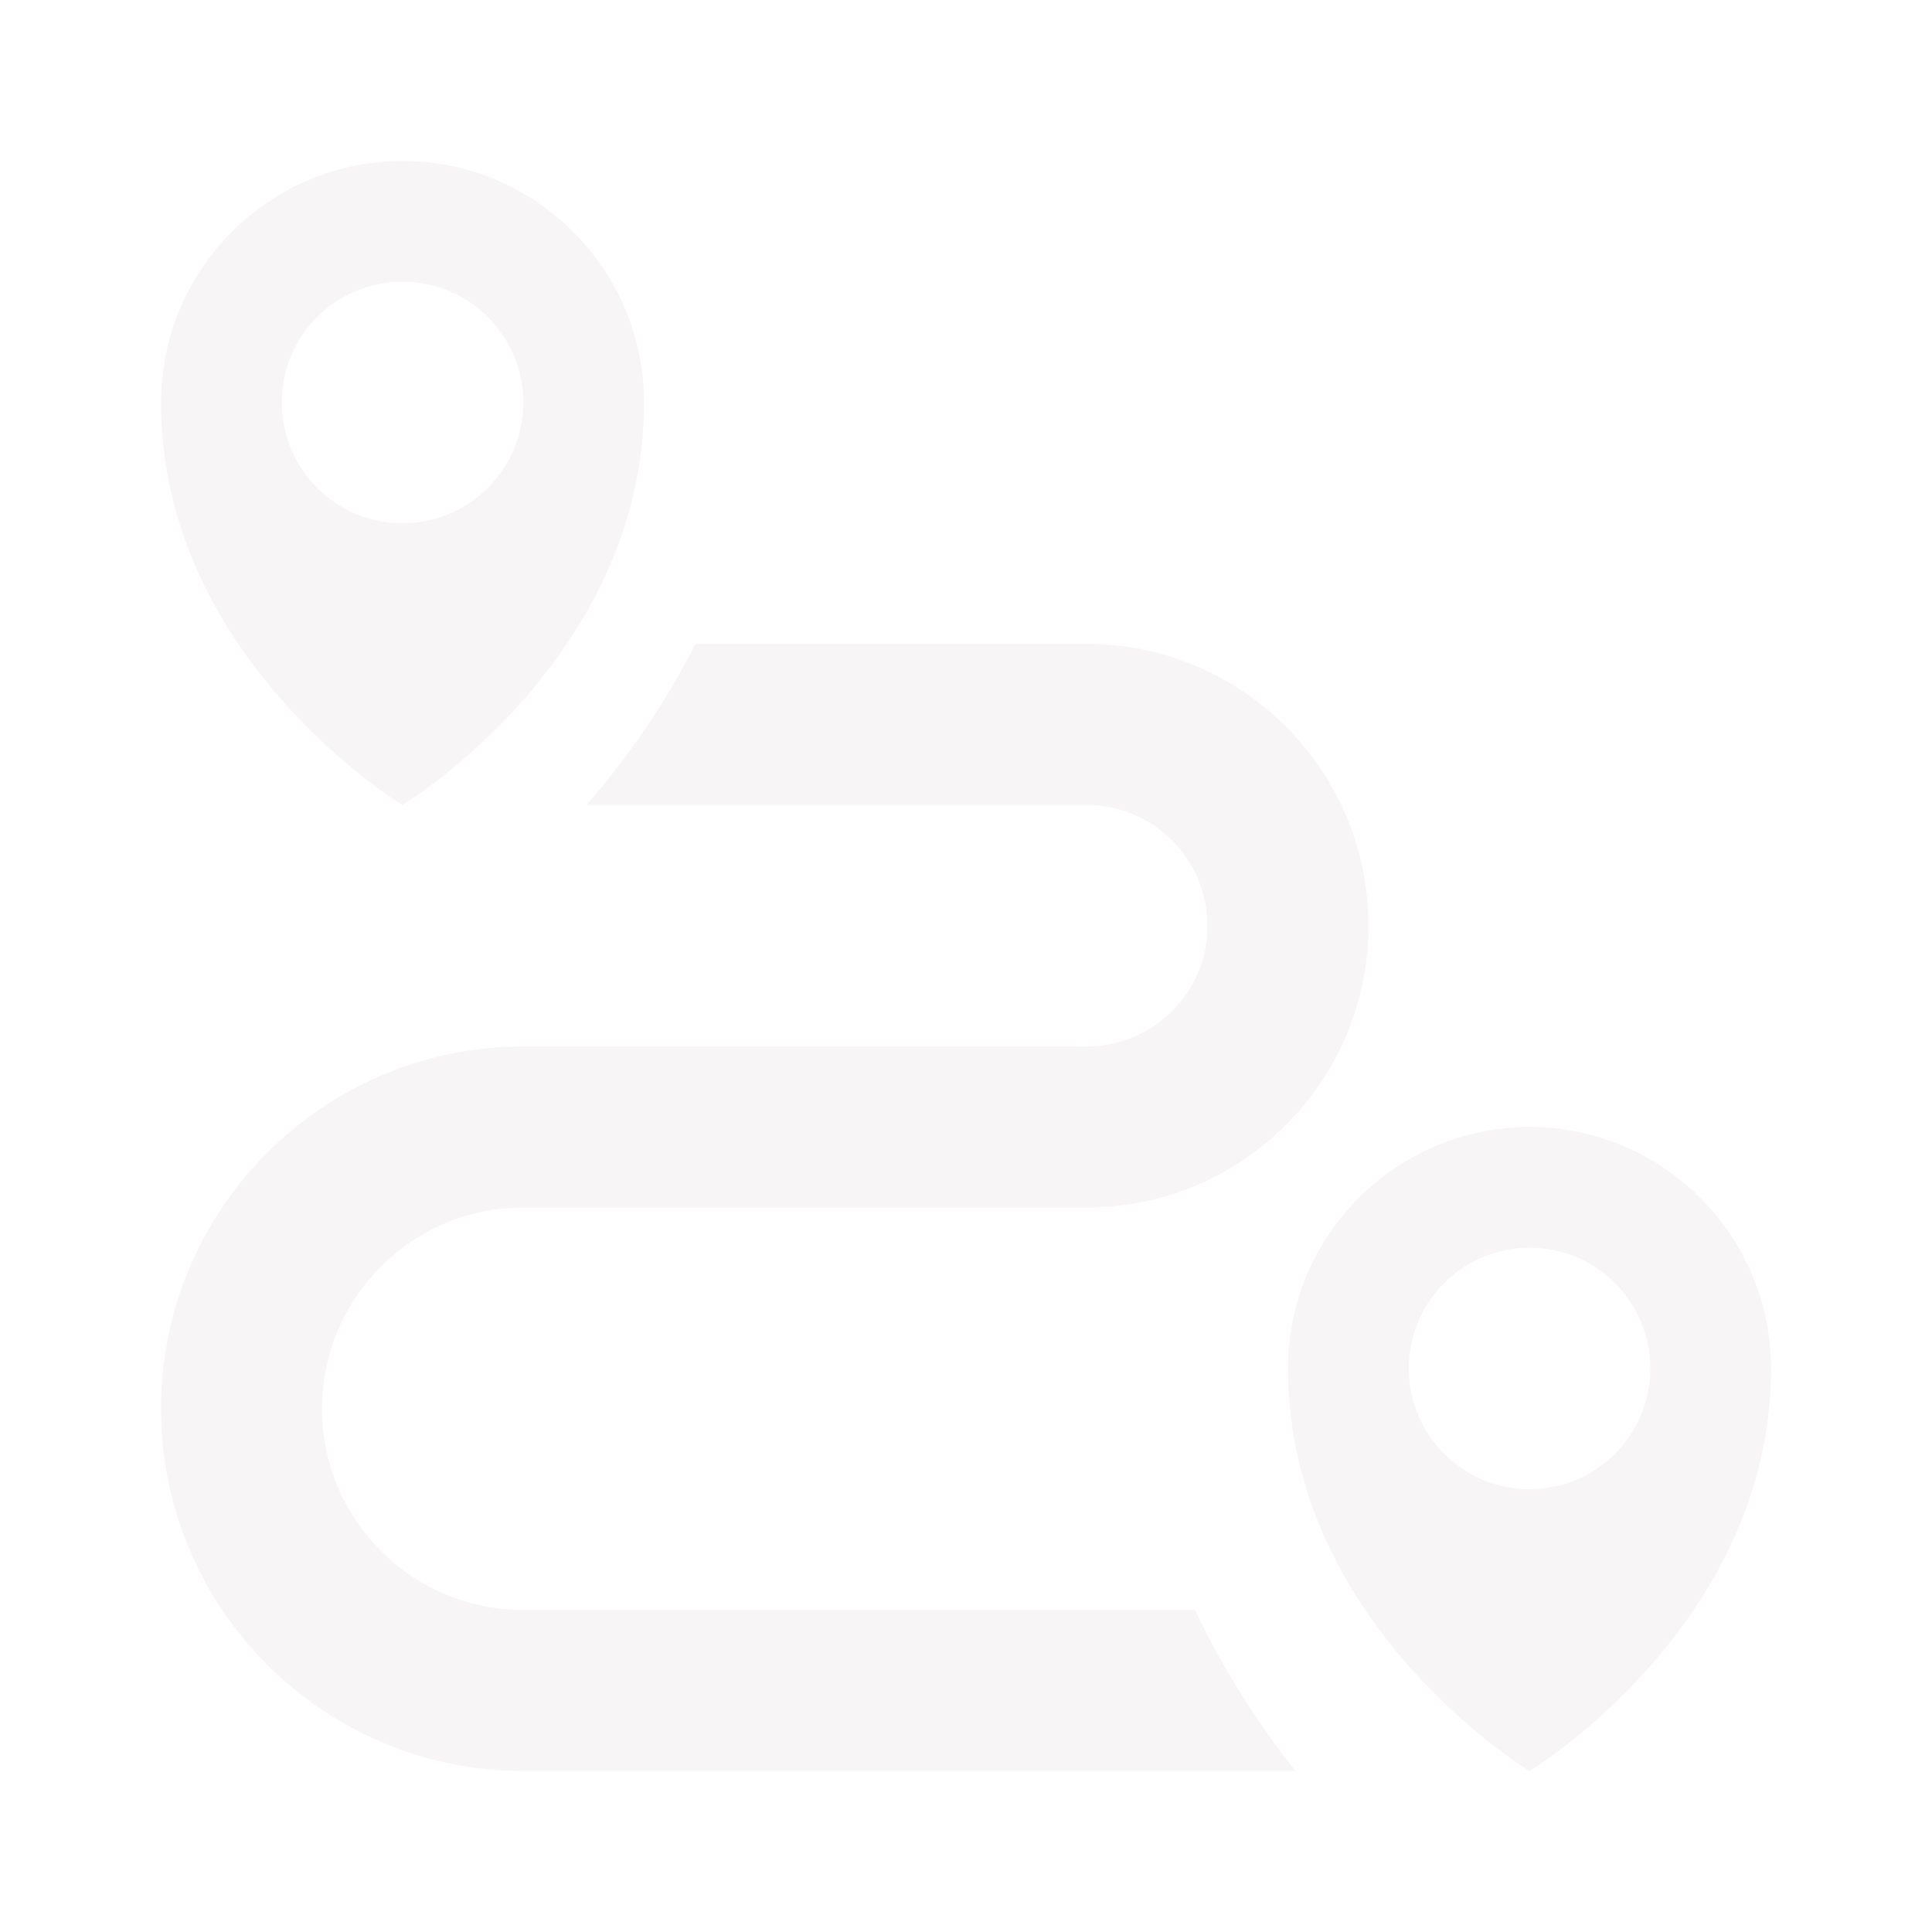
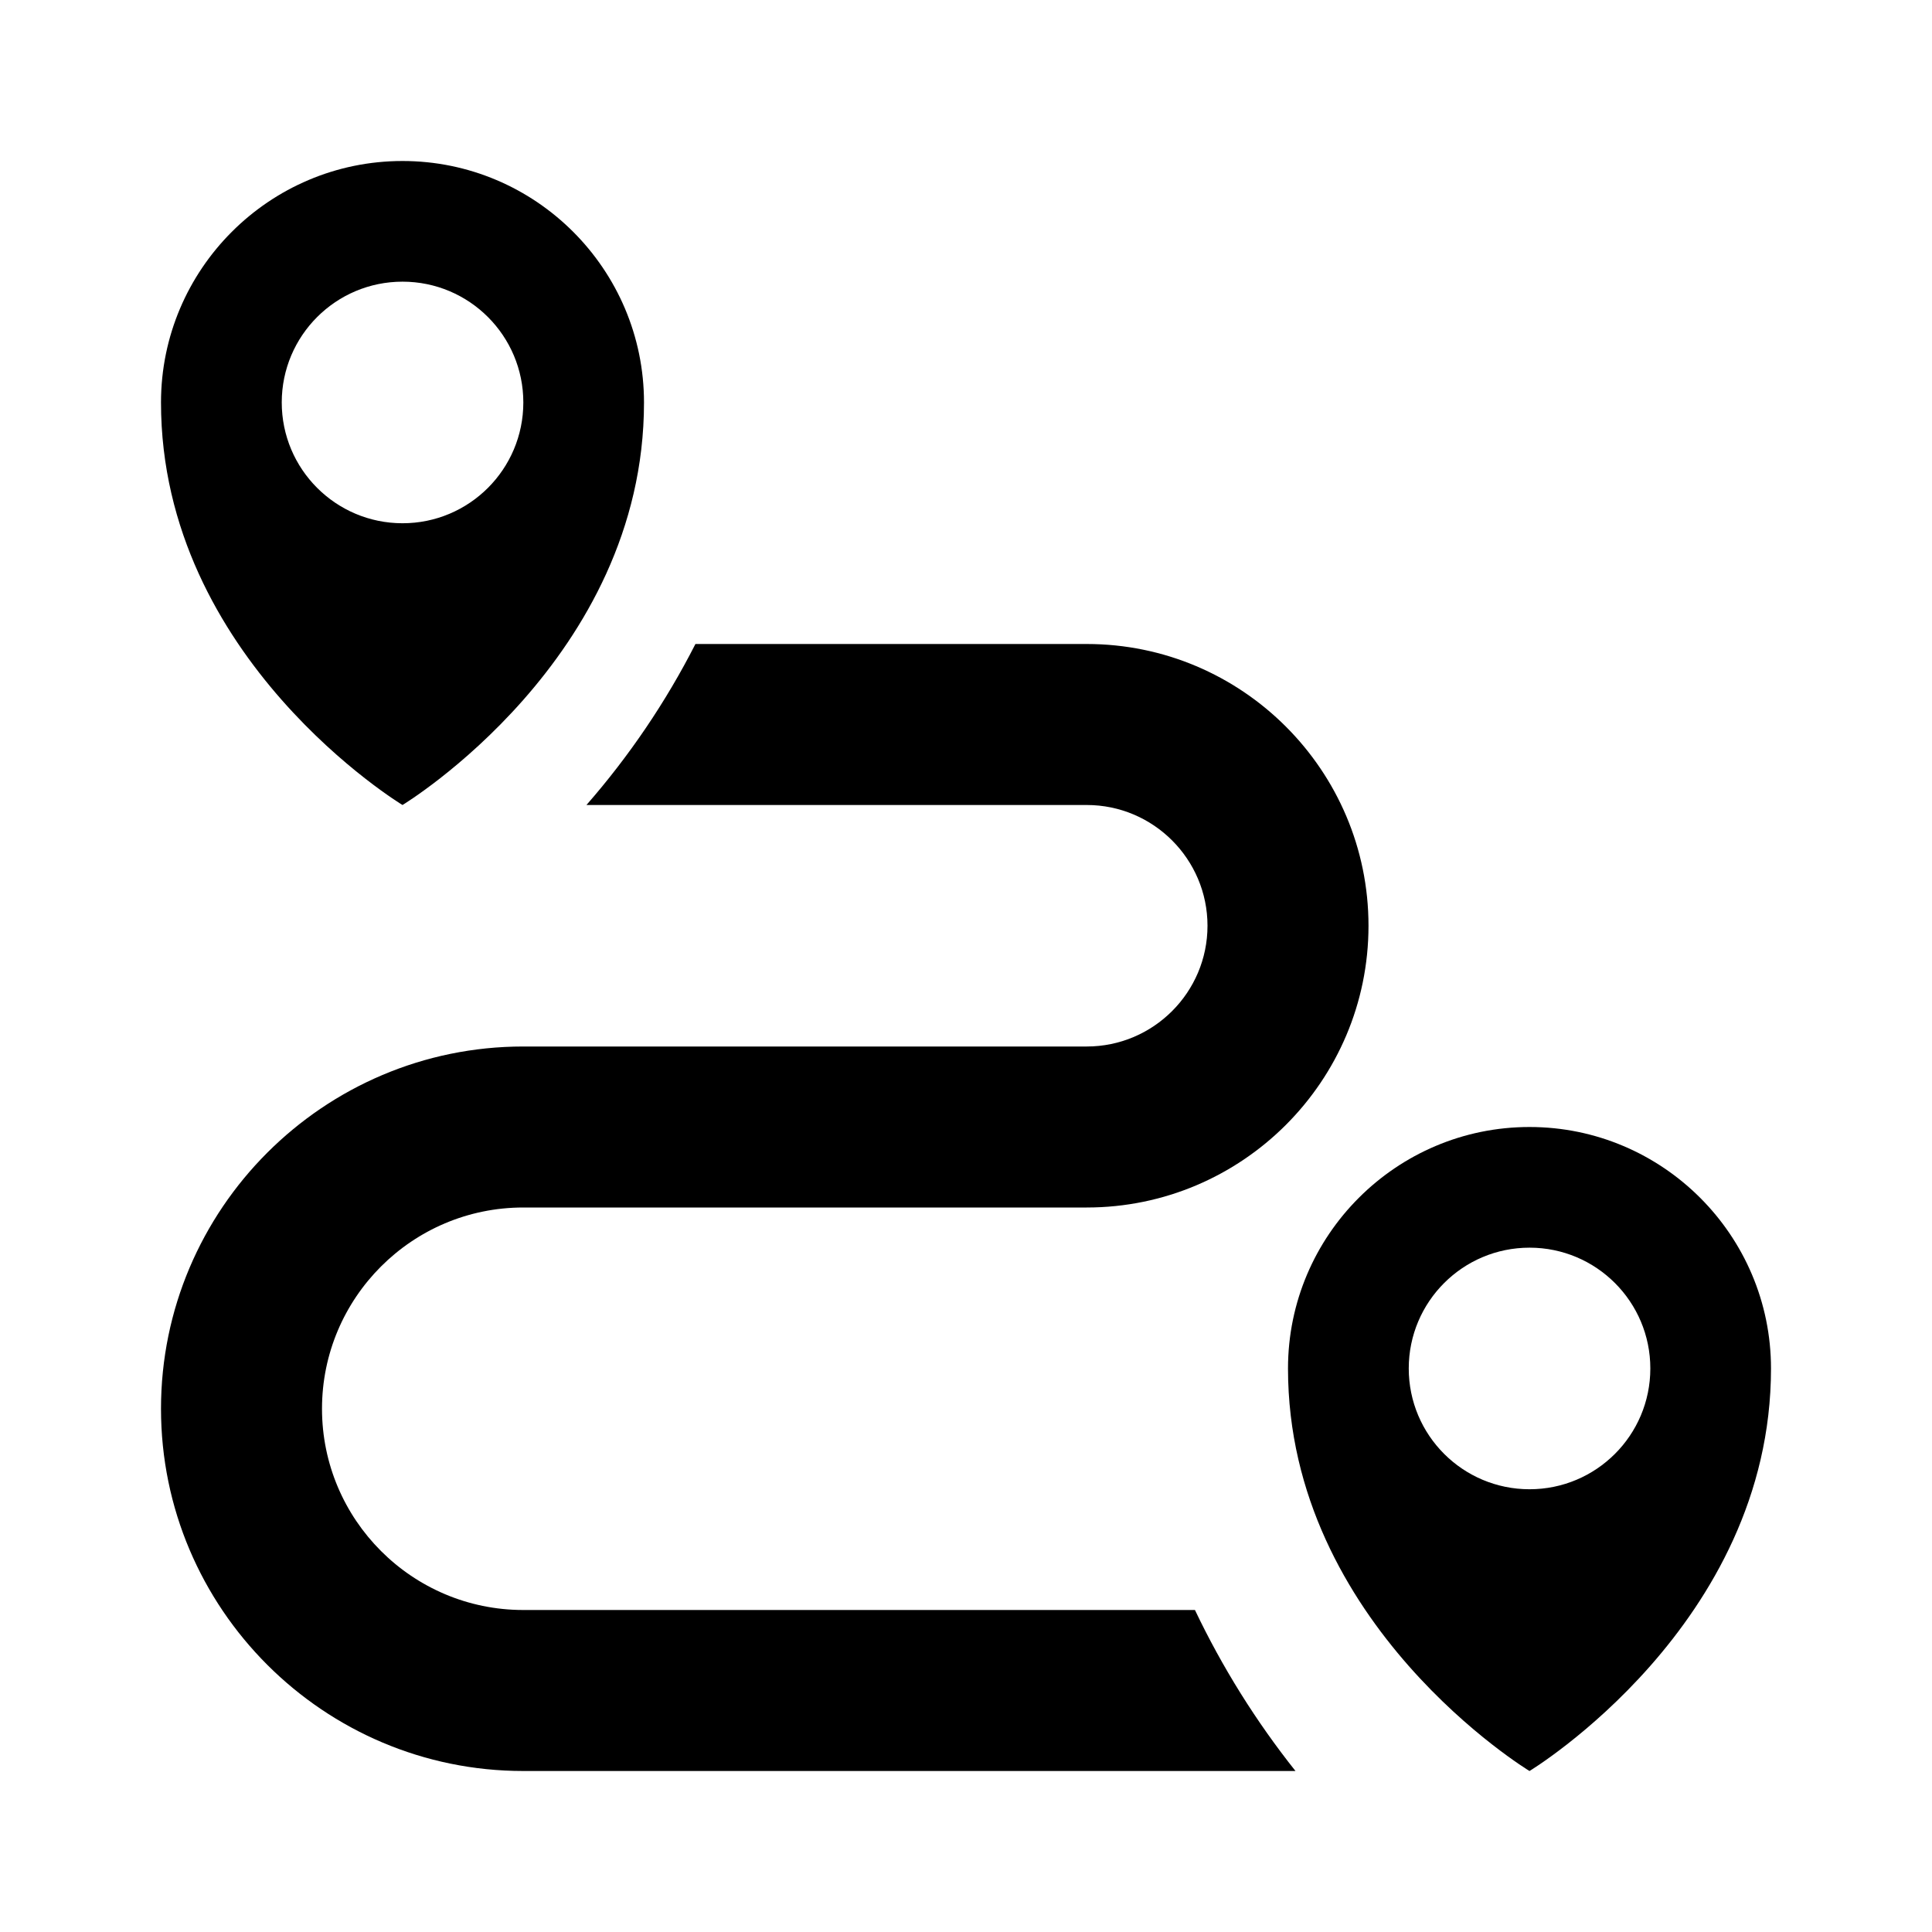
- <svg xmlns="http://www.w3.org/2000/svg" width="24" height="24" viewBox="0 0 24 24" style="fill: rgba(247, 245, 245, 1);transform: ;msFilter:;">
+ <svg xmlns="http://www.w3.org/2000/svg" width="24" height="24" viewBox="0 0 24 24" style="fill: #000;transform: ;msFilter:;">
  <path d="M14.844 20H6.5C5.121 20 4 18.879 4 17.5S5.121 15 6.5 15h7c1.93 0 3.5-1.57 3.5-3.5S15.43 8 13.5 8H8.639a9.812 9.812 0 0 1-1.354 2H13.5c.827 0 1.5.673 1.5 1.5s-.673 1.5-1.5 1.5h-7C4.019 13 2 15.019 2 17.5S4.019 22 6.5 22h9.593a10.415 10.415 0 0 1-1.249-2zM5 2C3.346 2 2 3.346 2 5c0 3.188 3 5 3 5s3-1.813 3-5c0-1.654-1.346-3-3-3zm0 4.5a1.5 1.5 0 1 1 .001-3.001A1.5 1.5 0 0 1 5 6.5z" />
  <path d="M19 14c-1.654 0-3 1.346-3 3 0 3.188 3 5 3 5s3-1.813 3-5c0-1.654-1.346-3-3-3zm0 4.5a1.5 1.5 0 1 1 .001-3.001A1.5 1.5 0 0 1 19 18.5z" />
</svg>
